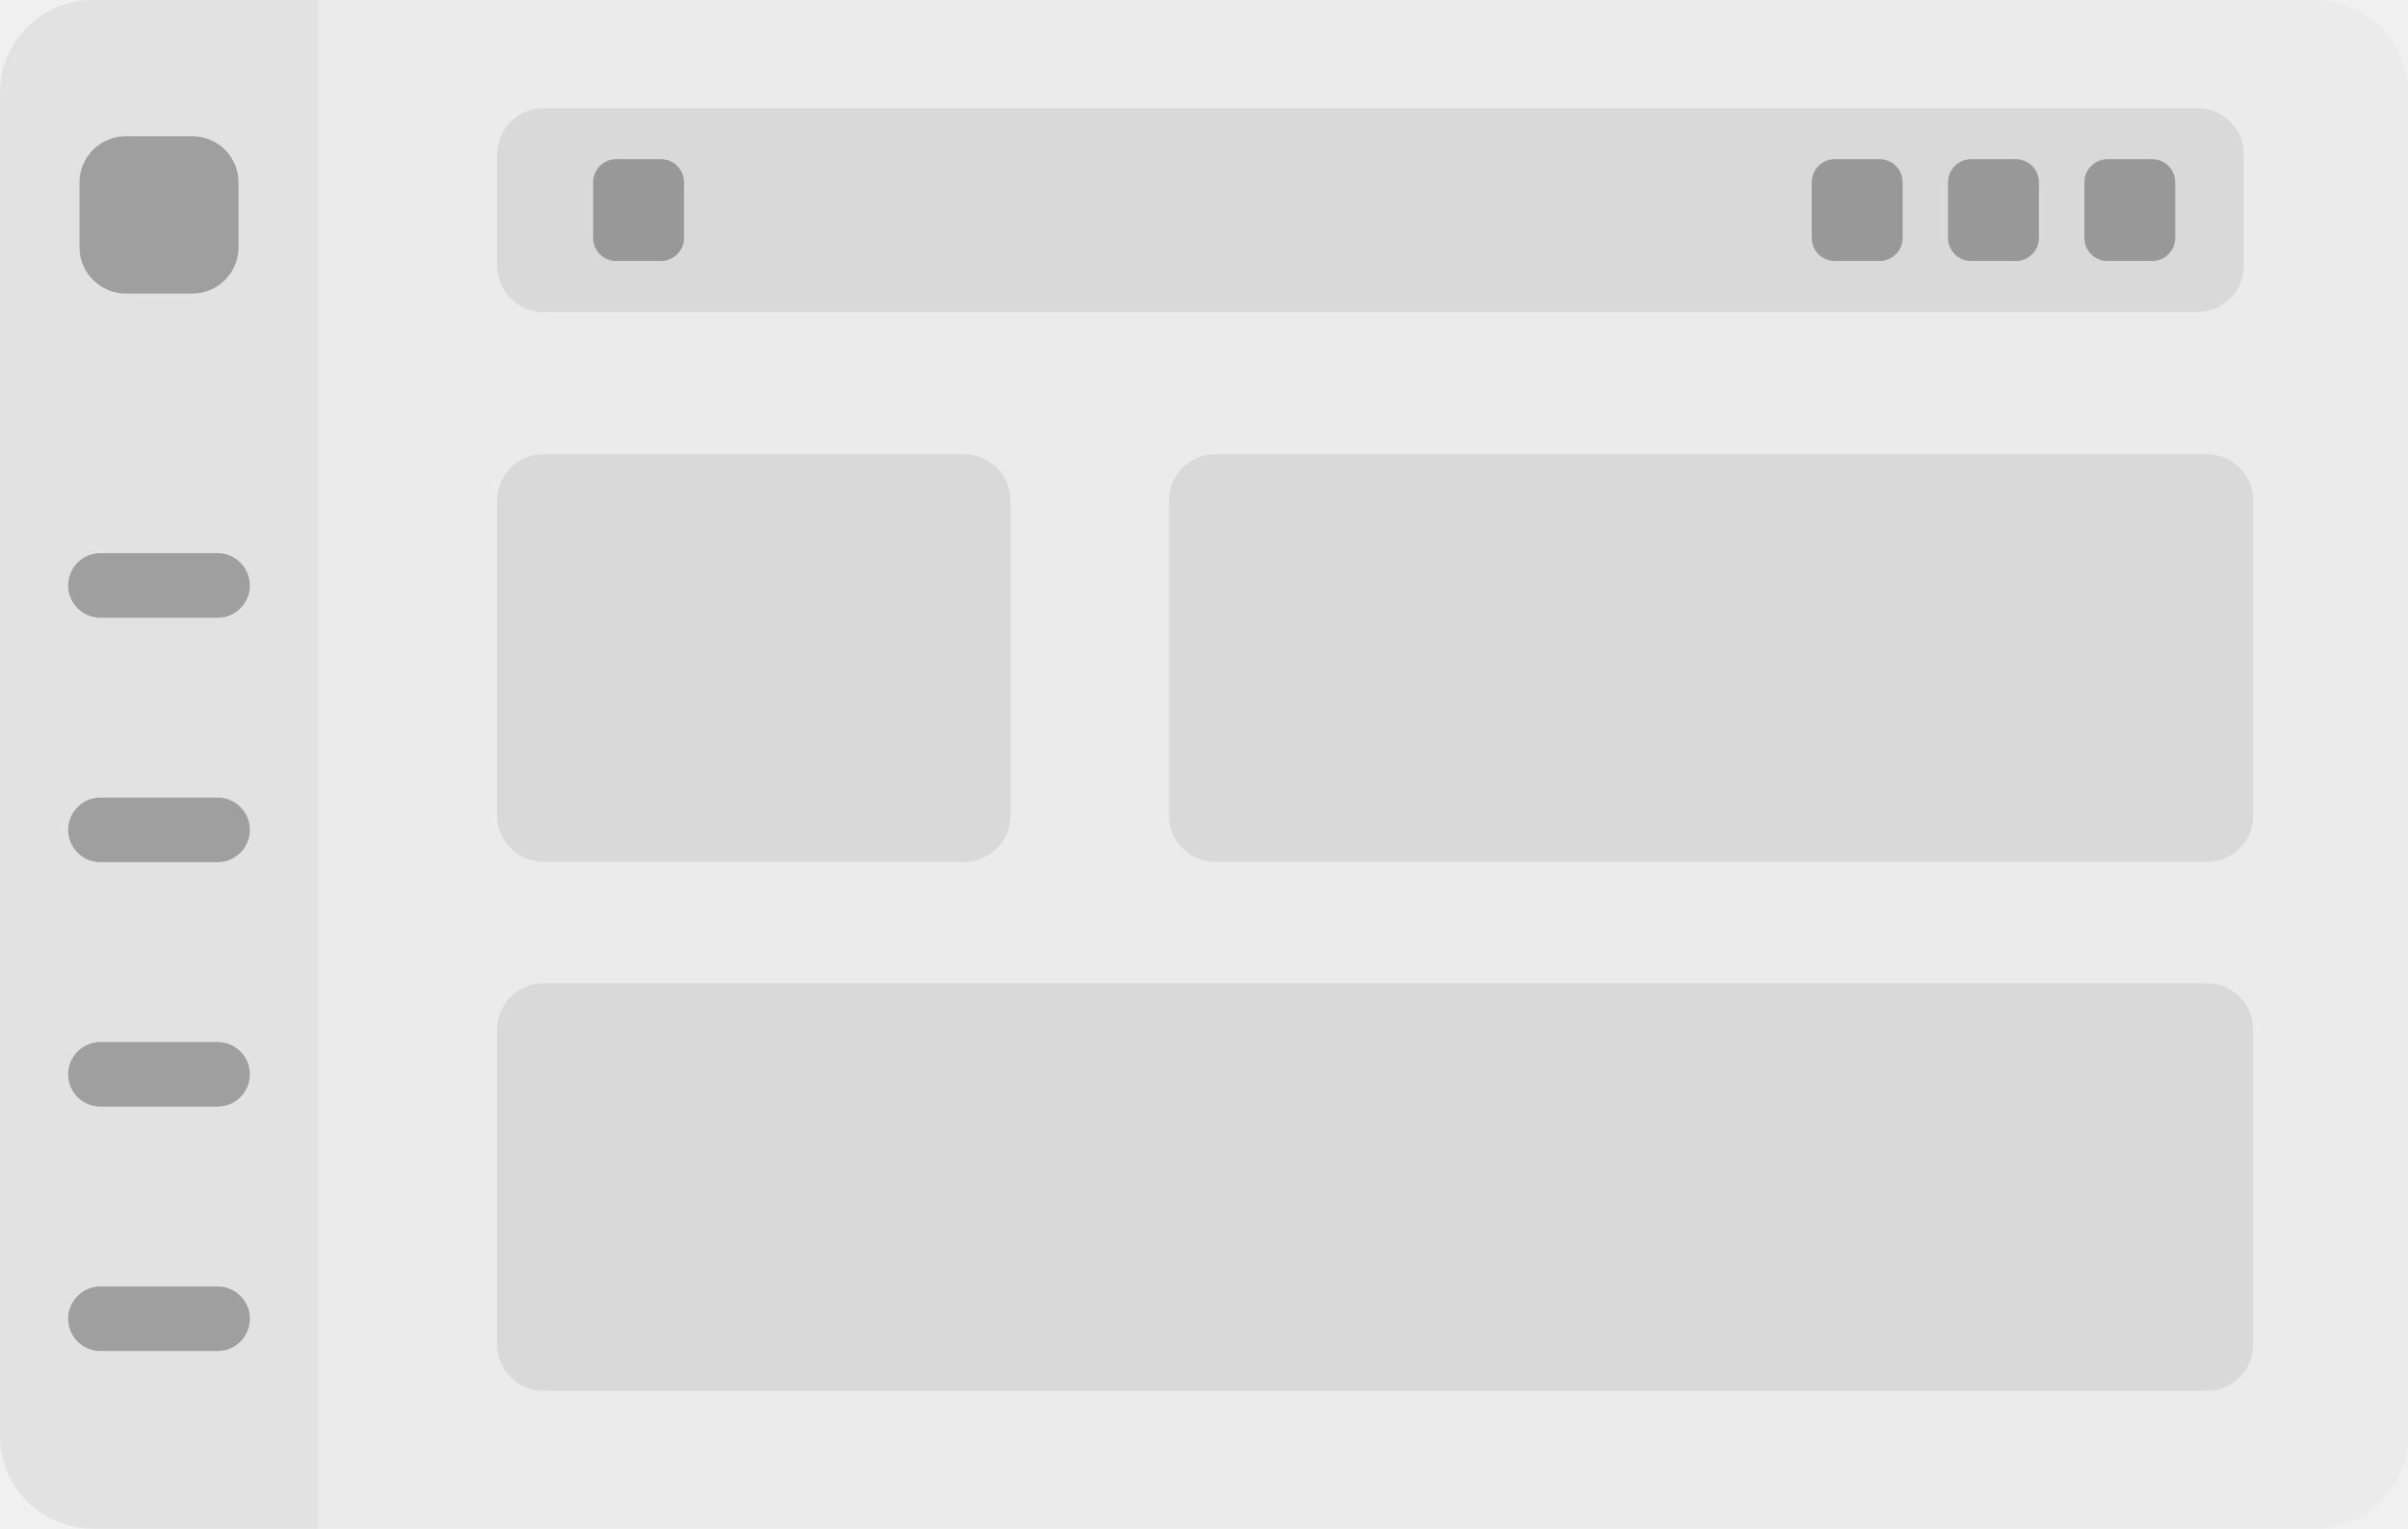
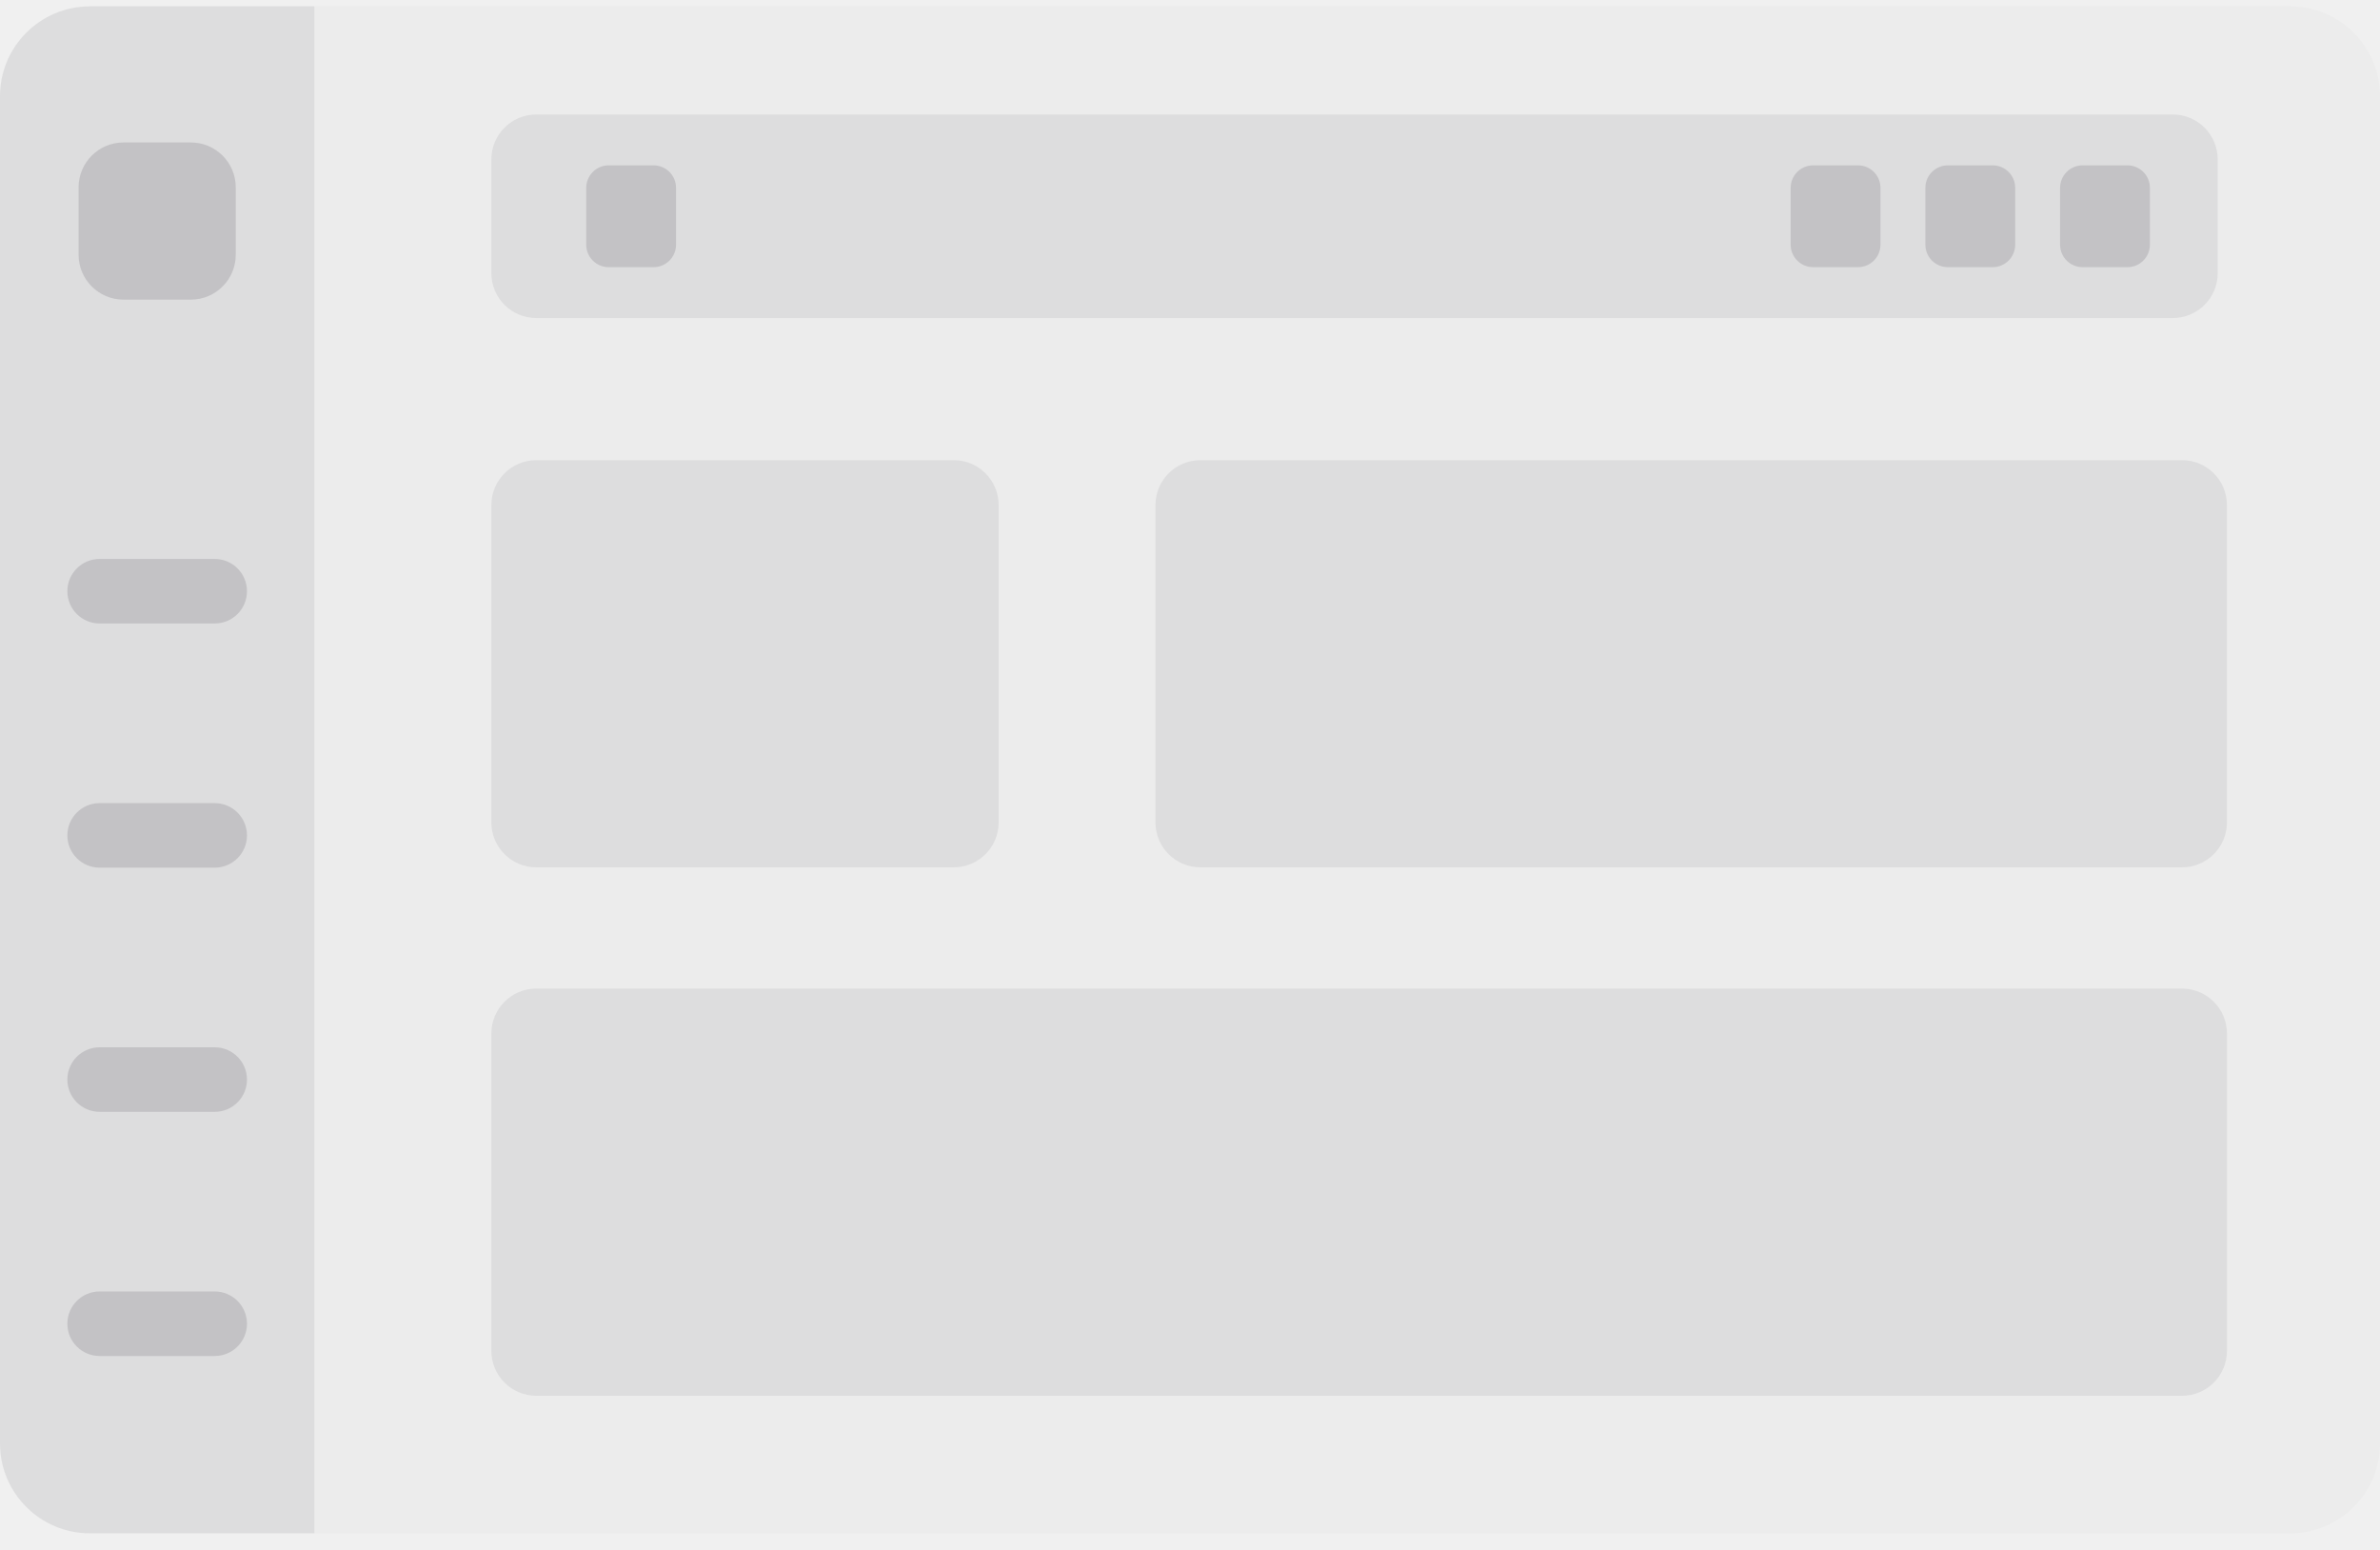
- <svg xmlns="http://www.w3.org/2000/svg" width="104" height="66" viewBox="0 0 104 66" fill="none">
-   <rect width="104" height="66" rx="4" fill="currentColor" fill-opacity="0.02" />
-   <path d="M0 4C0 1.791 1.791 0 4 0H13.736V66H4C1.791 66 0 64.209 0 62V4Z" fill="currentColor" fill-opacity="0.04" />
-   <rect x="2.943" y="23.884" width="7.849" height="2.789" rx="1.395" fill="currentColor" fill-opacity="0.3" />
-   <rect x="3.434" y="5.881" width="6.868" height="6.794" rx="2" fill="currentColor" fill-opacity="0.3" />
-   <rect x="2.943" y="34.438" width="7.849" height="2.789" rx="1.395" fill="currentColor" fill-opacity="0.3" />
-   <rect x="2.943" y="44.992" width="7.849" height="2.789" rx="1.395" fill="currentColor" fill-opacity="0.3" />
-   <rect x="2.943" y="55.546" width="7.849" height="2.789" rx="1.395" fill="currentColor" fill-opacity="0.3" />
-   <rect x="21.472" y="4.672" width="75.437" height="8.8" rx="2" fill="currentColor" fill-opacity="0.08" />
-   <rect x="25.617" y="6.872" width="3.925" height="4.4" rx="1" fill="currentColor" fill-opacity="0.3" />
-   <rect x="78.248" y="6.872" width="3.925" height="4.4" rx="1" fill="currentColor" fill-opacity="0.3" />
-   <rect x="84.135" y="6.872" width="3.925" height="4.4" rx="1" fill="currentColor" fill-opacity="0.3" />
-   <rect x="90.022" y="6.872" width="3.925" height="4.4" rx="1" fill="currentColor" fill-opacity="0.3" />
-   <rect x="50.491" y="19.613" width="46.821" height="17.6" rx="2" fill="currentColor" fill-opacity="0.08" />
-   <rect x="21.472" y="19.613" width="22.168" height="17.6" rx="2" fill="currentColor" fill-opacity="0.08" />
-   <rect x="21.472" y="42.455" width="75.841" height="17.6" rx="2" fill="currentColor" fill-opacity="0.08" />
+ <svg xmlns="http://www.w3.org/2000/svg" width="106" height="69" viewBox="0 0 106 69" fill="none">
+   <g clip-path="url(#clip0_2270_141312)">
+     <path d="M102 0.284H4C1.791 0.284 0 2.075 0 4.284V64.284C0 66.493 1.791 68.284 4 68.284H102C104.209 68.284 106 66.493 106 64.284V4.284C106 2.075 104.209 0.284 102 0.284Z" fill="#3A3541" fill-opacity="0.02" />
+     <path d="M0 4.284C0 2.075 1.791 0.284 4 0.284H14V68.284H4C1.791 68.284 0 66.493 0 64.284V4.284Z" fill="#3A3541" fill-opacity="0.08" />
+     <path d="M9.563 24.892H4.437C3.643 24.892 3 25.535 3 26.329V26.329C3 27.123 3.643 27.766 4.437 27.766H9.563C10.357 27.766 11 27.123 11 26.329V26.329C11 25.535 10.357 24.892 9.563 24.892Z" fill="#3A3541" fill-opacity="0.16" />
+     <path d="M8.5 6.344H5.5C4.395 6.344 3.5 7.239 3.5 8.344V11.344C3.5 12.448 4.395 13.344 5.5 13.344H8.5C9.605 13.344 10.5 12.448 10.5 11.344V8.344C10.5 7.239 9.605 6.344 8.5 6.344Z" fill="#3A3541" fill-opacity="0.16" />
+     <path d="M9.563 35.766H4.437C3.643 35.766 3 36.41 3 37.203V37.203C3 37.997 3.643 38.64 4.437 38.64H9.563C10.357 38.64 11 37.997 11 37.203V37.203C11 36.41 10.357 35.766 9.563 35.766Z" fill="#3A3541" fill-opacity="0.16" />
+     <path d="M9.563 46.64H4.437C3.643 46.64 3 47.283 3 48.077V48.077C3 48.871 3.643 49.514 4.437 49.514H9.563C10.357 49.514 11 48.871 11 48.077V48.077C11 47.283 10.357 46.64 9.563 46.64Z" fill="#3A3541" fill-opacity="0.16" />
+     <path d="M9.563 57.514H4.437C3.643 57.514 3 58.157 3 58.951V58.951C3 59.745 3.643 60.388 4.437 60.388H9.563C10.357 60.388 11 59.745 11 58.951V58.951C11 58.157 10.357 57.514 9.563 57.514Z" fill="#3A3541" fill-opacity="0.16" />
+     <path d="M96.772 5.098H23.884C22.779 5.098 21.884 5.993 21.884 7.098V12.164C21.884 13.269 22.779 14.164 23.884 14.164H96.772C97.876 14.164 98.772 13.269 98.772 12.164V7.098C98.772 5.993 97.876 5.098 96.772 5.098Z" fill="#3A3541" fill-opacity="0.08" />
+     <path d="M29.109 7.364H27.109C26.557 7.364 26.109 7.812 26.109 8.364V10.898C26.109 11.45 26.557 11.898 27.109 11.898H29.109C29.662 11.898 30.109 11.45 30.109 10.898V8.364C30.109 7.812 29.662 7.364 29.109 7.364Z" fill="#3A3541" fill-opacity="0.16" />
+     <path d="M82.752 7.364H80.752C80.2 7.364 79.752 7.812 79.752 8.364V10.898C79.752 11.45 80.2 11.898 80.752 11.898H82.752C83.304 11.898 83.752 11.45 83.752 10.898V8.364C83.752 7.812 83.304 7.364 82.752 7.364Z" fill="#3A3541" fill-opacity="0.16" />
+     <path d="M88.752 7.364H86.752C86.2 7.364 85.752 7.812 85.752 8.364V10.898C85.752 11.45 86.2 11.898 86.752 11.898H88.752C89.304 11.898 89.752 11.45 89.752 10.898V8.364C89.752 7.812 89.304 7.364 88.752 7.364Z" fill="#3A3541" fill-opacity="0.16" />
+     <path d="M94.752 7.364H92.752C92.2 7.364 91.752 7.812 91.752 8.364V10.898C91.752 11.45 92.2 11.898 92.752 11.898H94.752C95.304 11.898 95.752 11.45 95.752 10.898V8.364C95.752 7.812 95.304 7.364 94.752 7.364Z" fill="#3A3541" fill-opacity="0.16" />
+     <path d="M97.183 20.492H53.462C52.357 20.492 51.462 21.388 51.462 22.492V36.626C51.462 37.73 52.357 38.626 53.462 38.626H97.183C98.288 38.626 99.183 37.73 99.183 36.626V22.492C99.183 21.388 98.288 20.492 97.183 20.492Z" fill="#3A3541" fill-opacity="0.08" />
+     <path d="M42.478 20.492H23.884C22.779 20.492 21.884 21.388 21.884 22.492V36.626C21.884 37.73 22.779 38.626 23.884 38.626H42.478C43.583 38.626 44.478 37.73 44.478 36.626V22.492C44.478 21.388 43.583 20.492 42.478 20.492Z" fill="#3A3541" fill-opacity="0.08" />
+     <path d="M97.184 44.025H23.884C22.779 44.025 21.884 44.921 21.884 46.025V60.159C21.884 61.263 22.779 62.159 23.884 62.159H97.184C98.288 62.159 99.184 61.263 99.184 60.159V46.025C99.184 44.921 98.288 44.025 97.184 44.025Z" fill="#3A3541" fill-opacity="0.08" />
+   </g>
+   <defs>
+     <clipPath id="clip0_2270_141312">
+       <rect width="106" height="69" fill="white" />
+     </clipPath>
+   </defs>
</svg>
